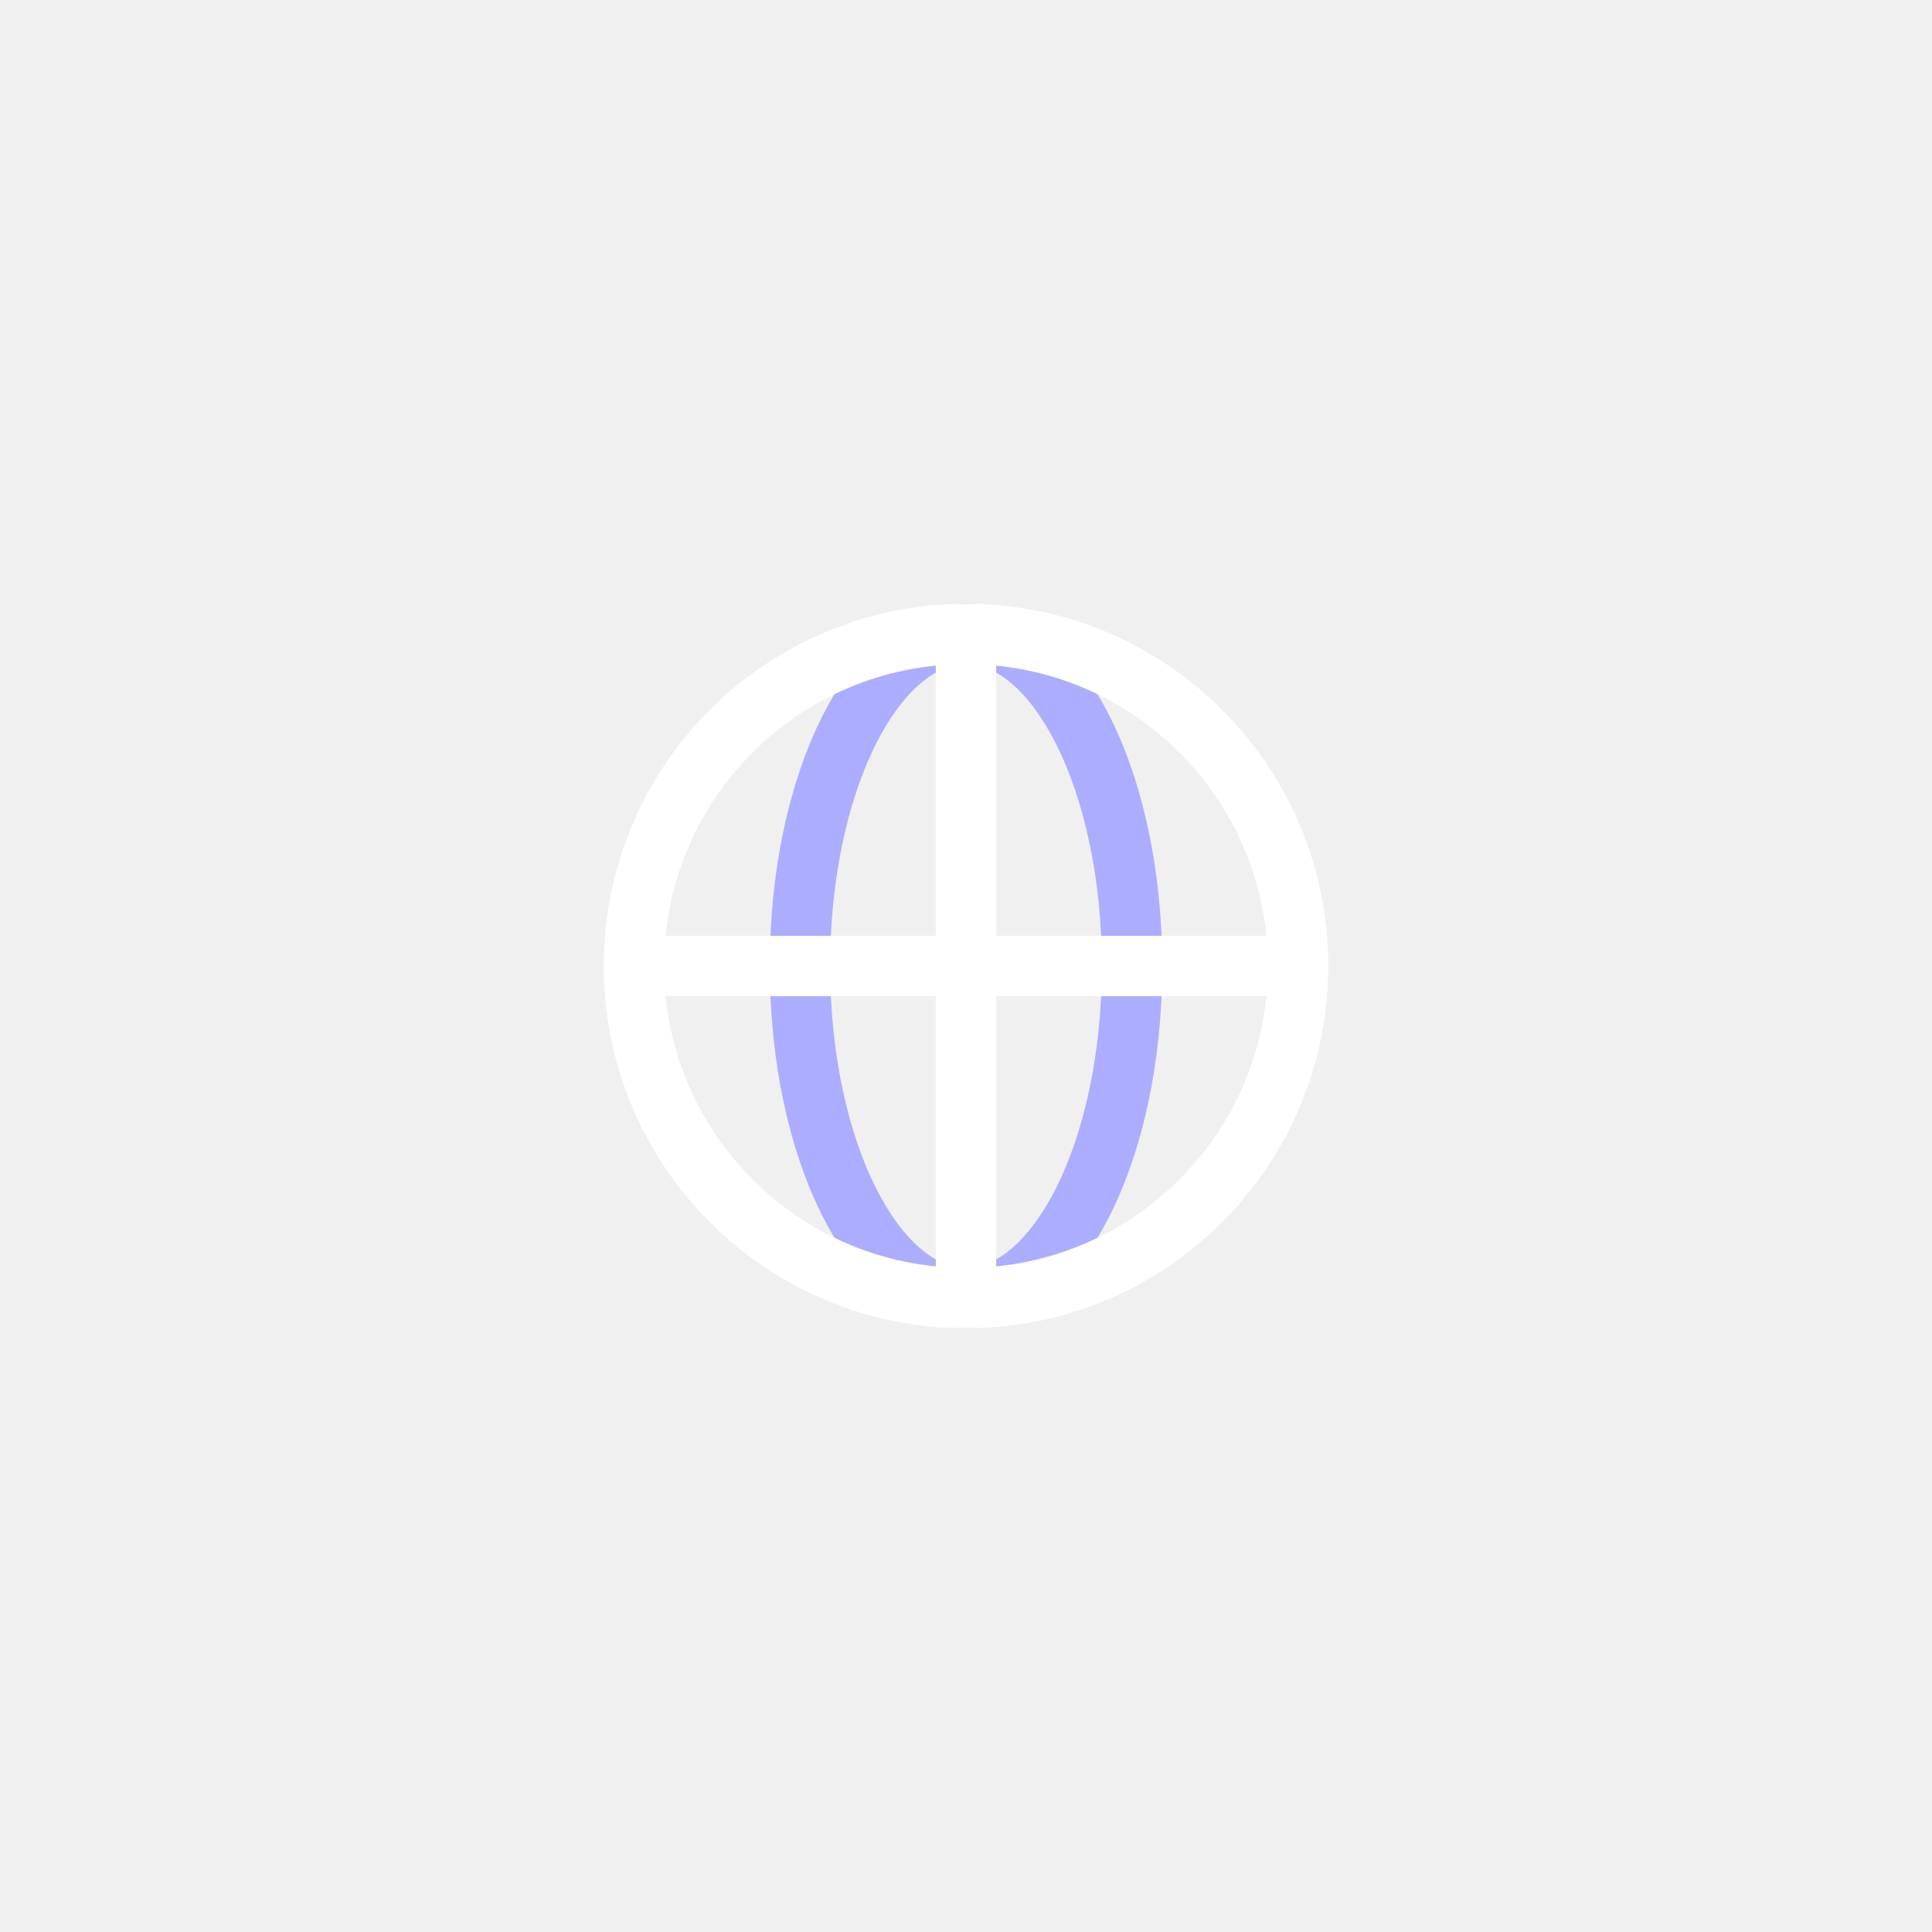
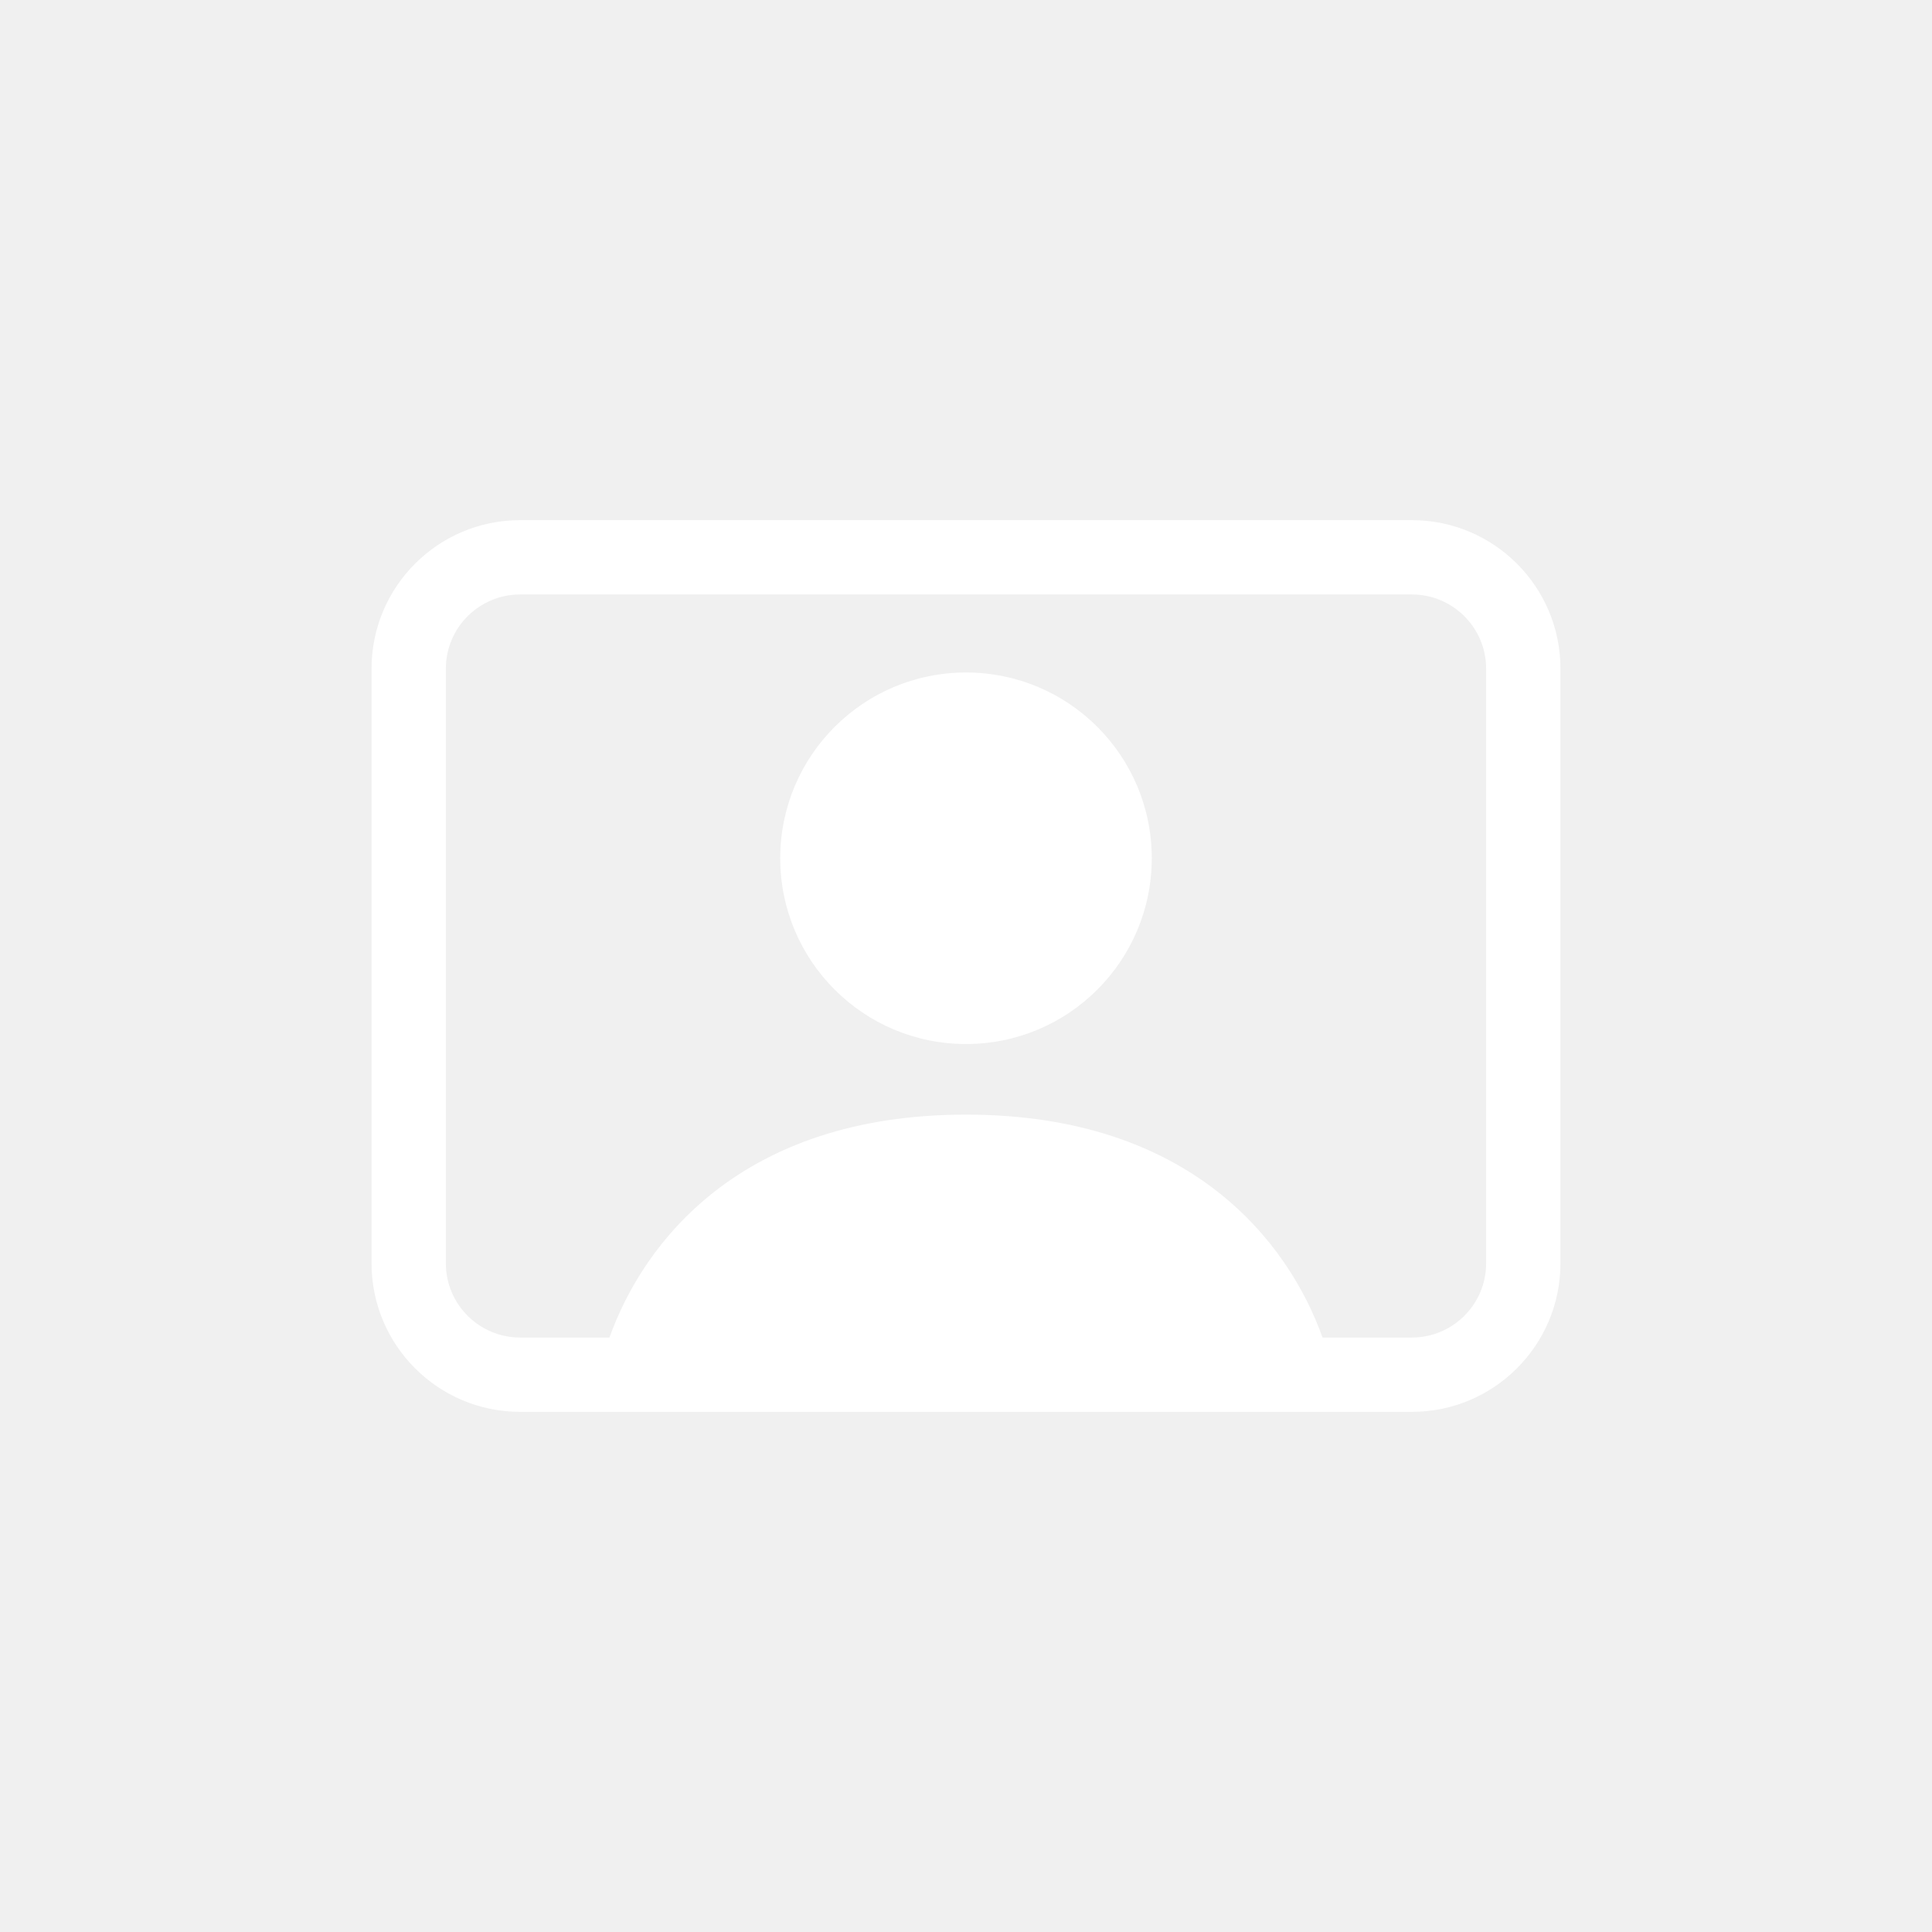
- <svg xmlns="http://www.w3.org/2000/svg" width="64" height="64">
-   <g stroke-width="2" fill="none" fill-rule="evenodd">
-     <ellipse stroke="#ACADFF" stroke-linecap="square" cx="32" cy="32" rx="5.5" ry="11" />
-     <path d="M32 21v22M21 32h22" stroke="#FFF" />
-     <circle stroke="#FFF" stroke-linecap="square" cx="32" cy="32" r="11" />
-   </g>
+ <svg xmlns="http://www.w3.org/2000/svg" width="26" height="26" fill="#fff" class="bi bi-person-video" viewBox="-5 -5 26 26">
+   <path d="M8 9.05a2.5 2.5 0 1 0 0-5 2.5 2.5 0 0 0 0 5Z" />
+   <path d="M2 2a2 2 0 0 0-2 2v8a2 2 0 0 0 2 2h12a2 2 0 0 0 2-2V4a2 2 0 0 0-2-2H2Zm10.798 11c-.453-1.27-1.76-3-4.798-3-3.037 0-4.345 1.73-4.798 3H2a1 1 0 0 1-1-1V4a1 1 0 0 1 1-1h12a1 1 0 0 1 1 1v8a1 1 0 0 1-1 1h-1.202Z" />
</svg>
